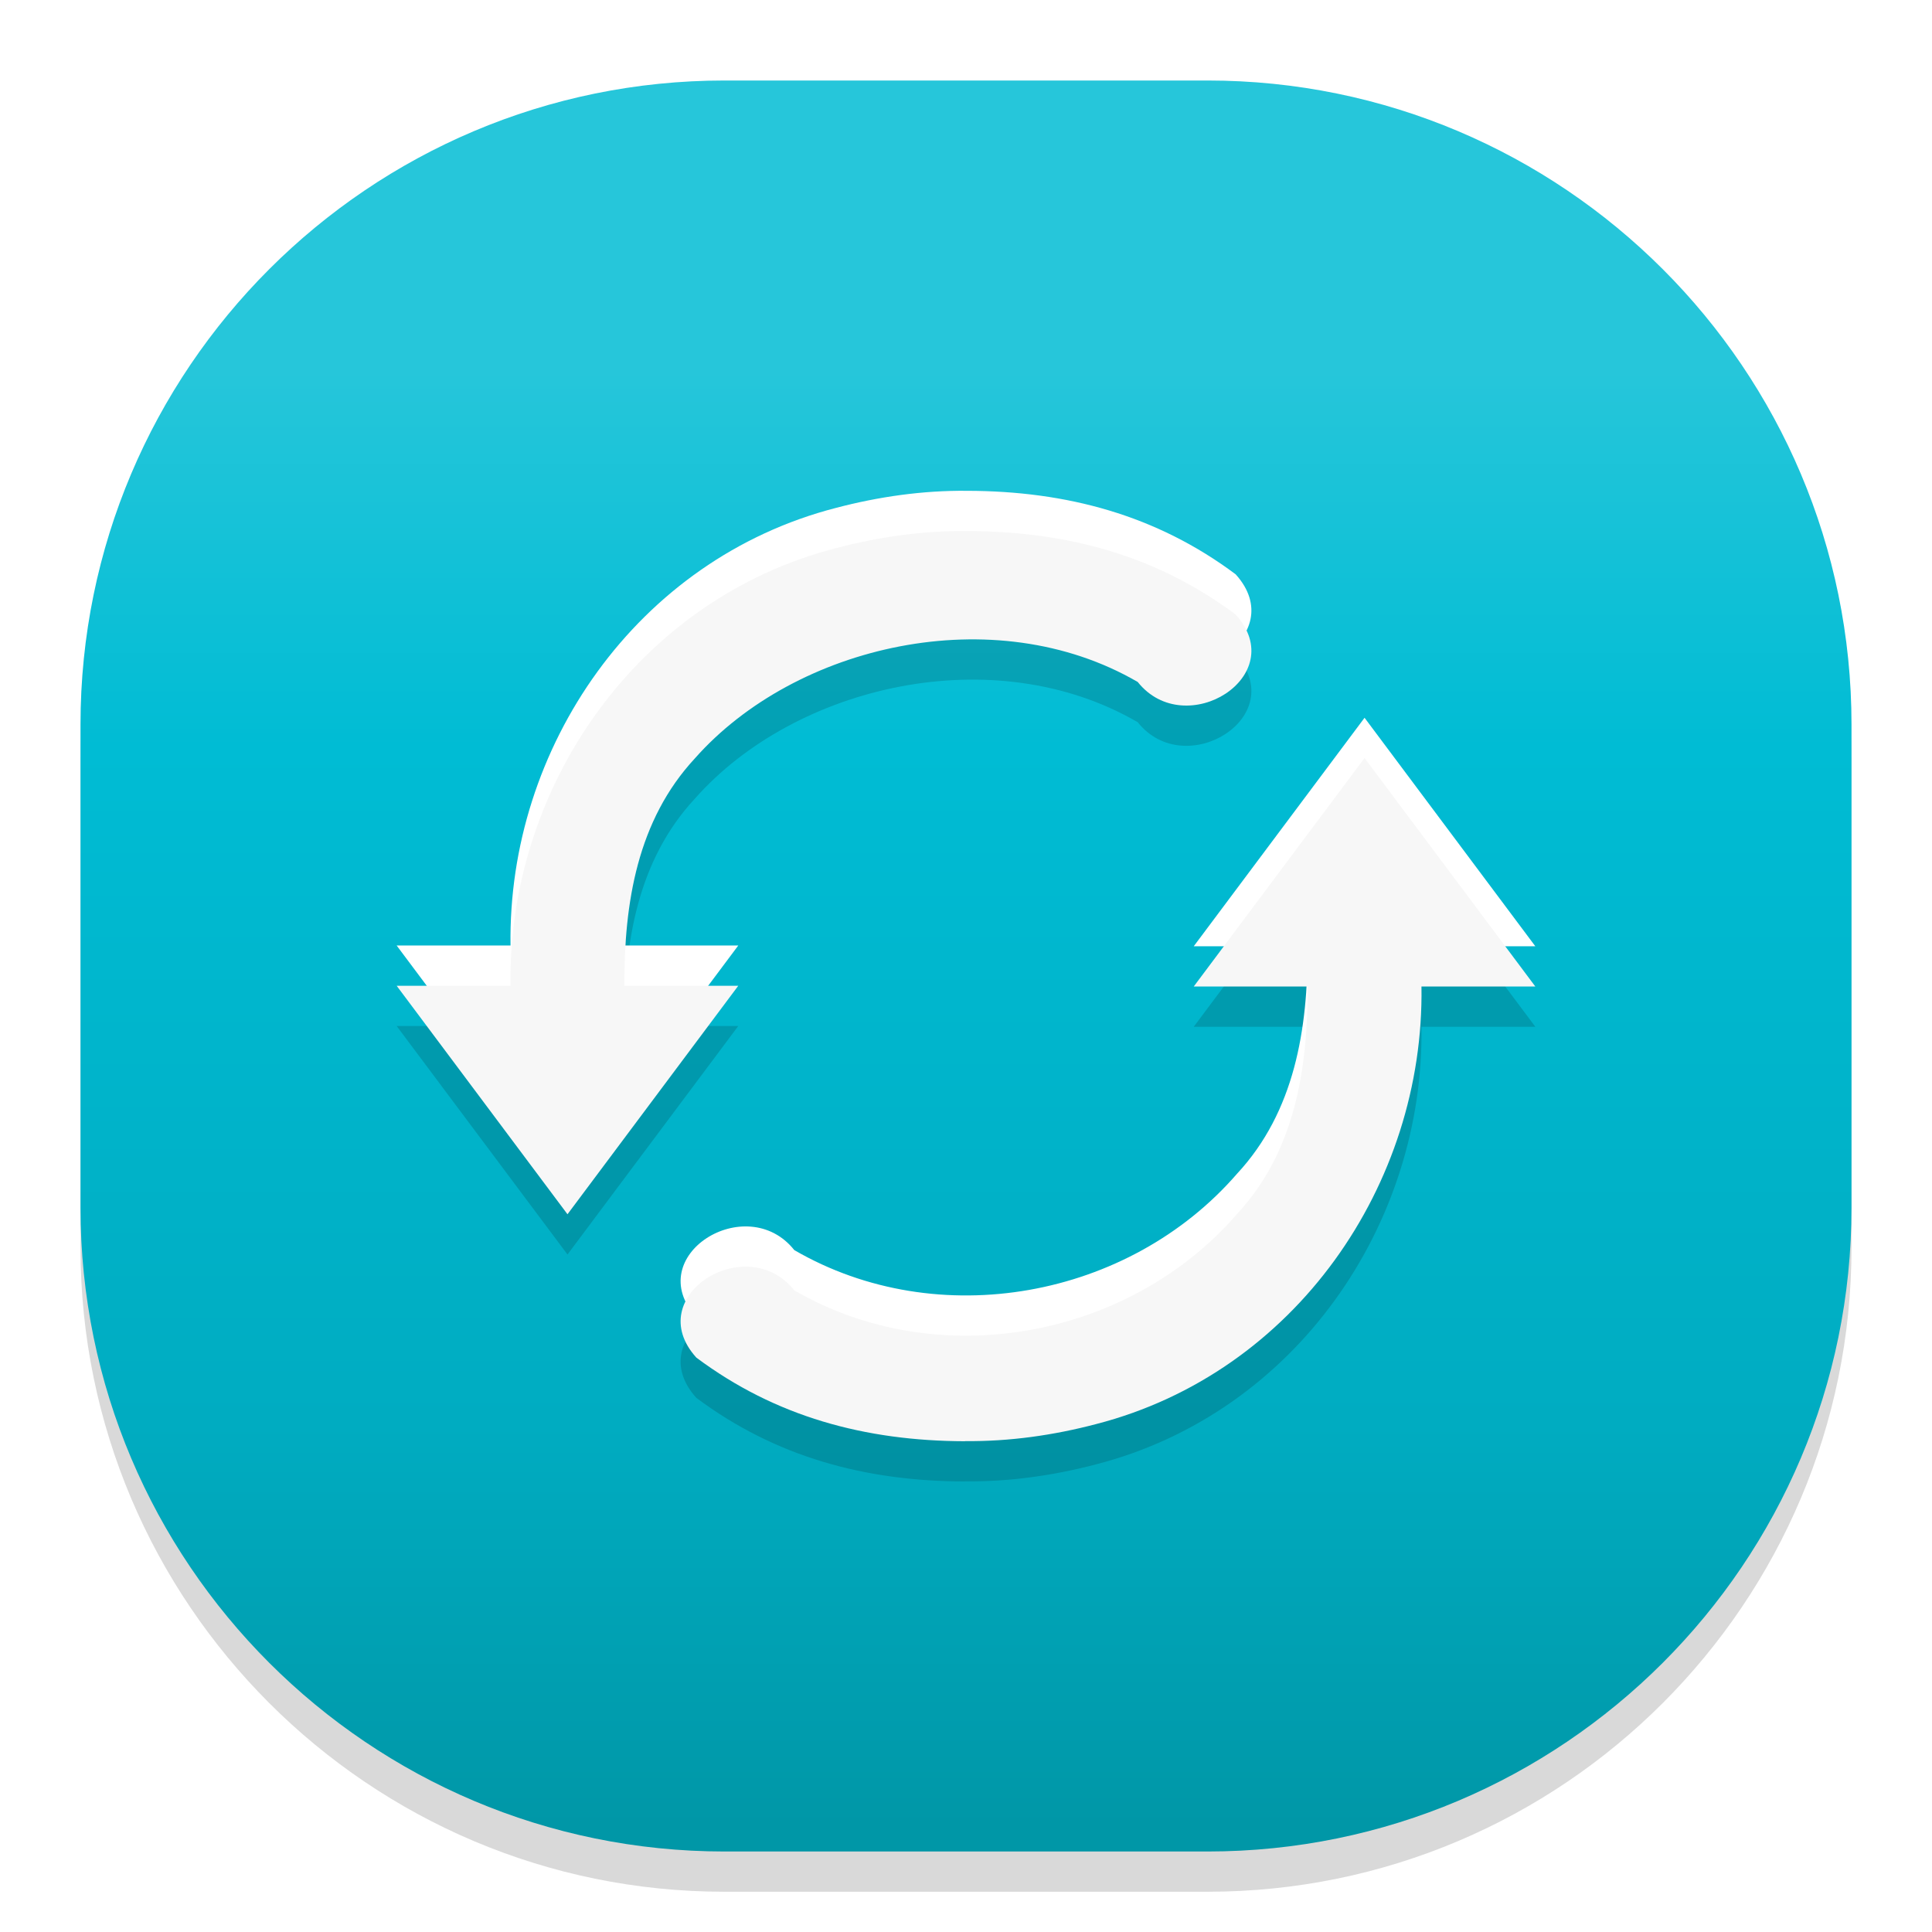
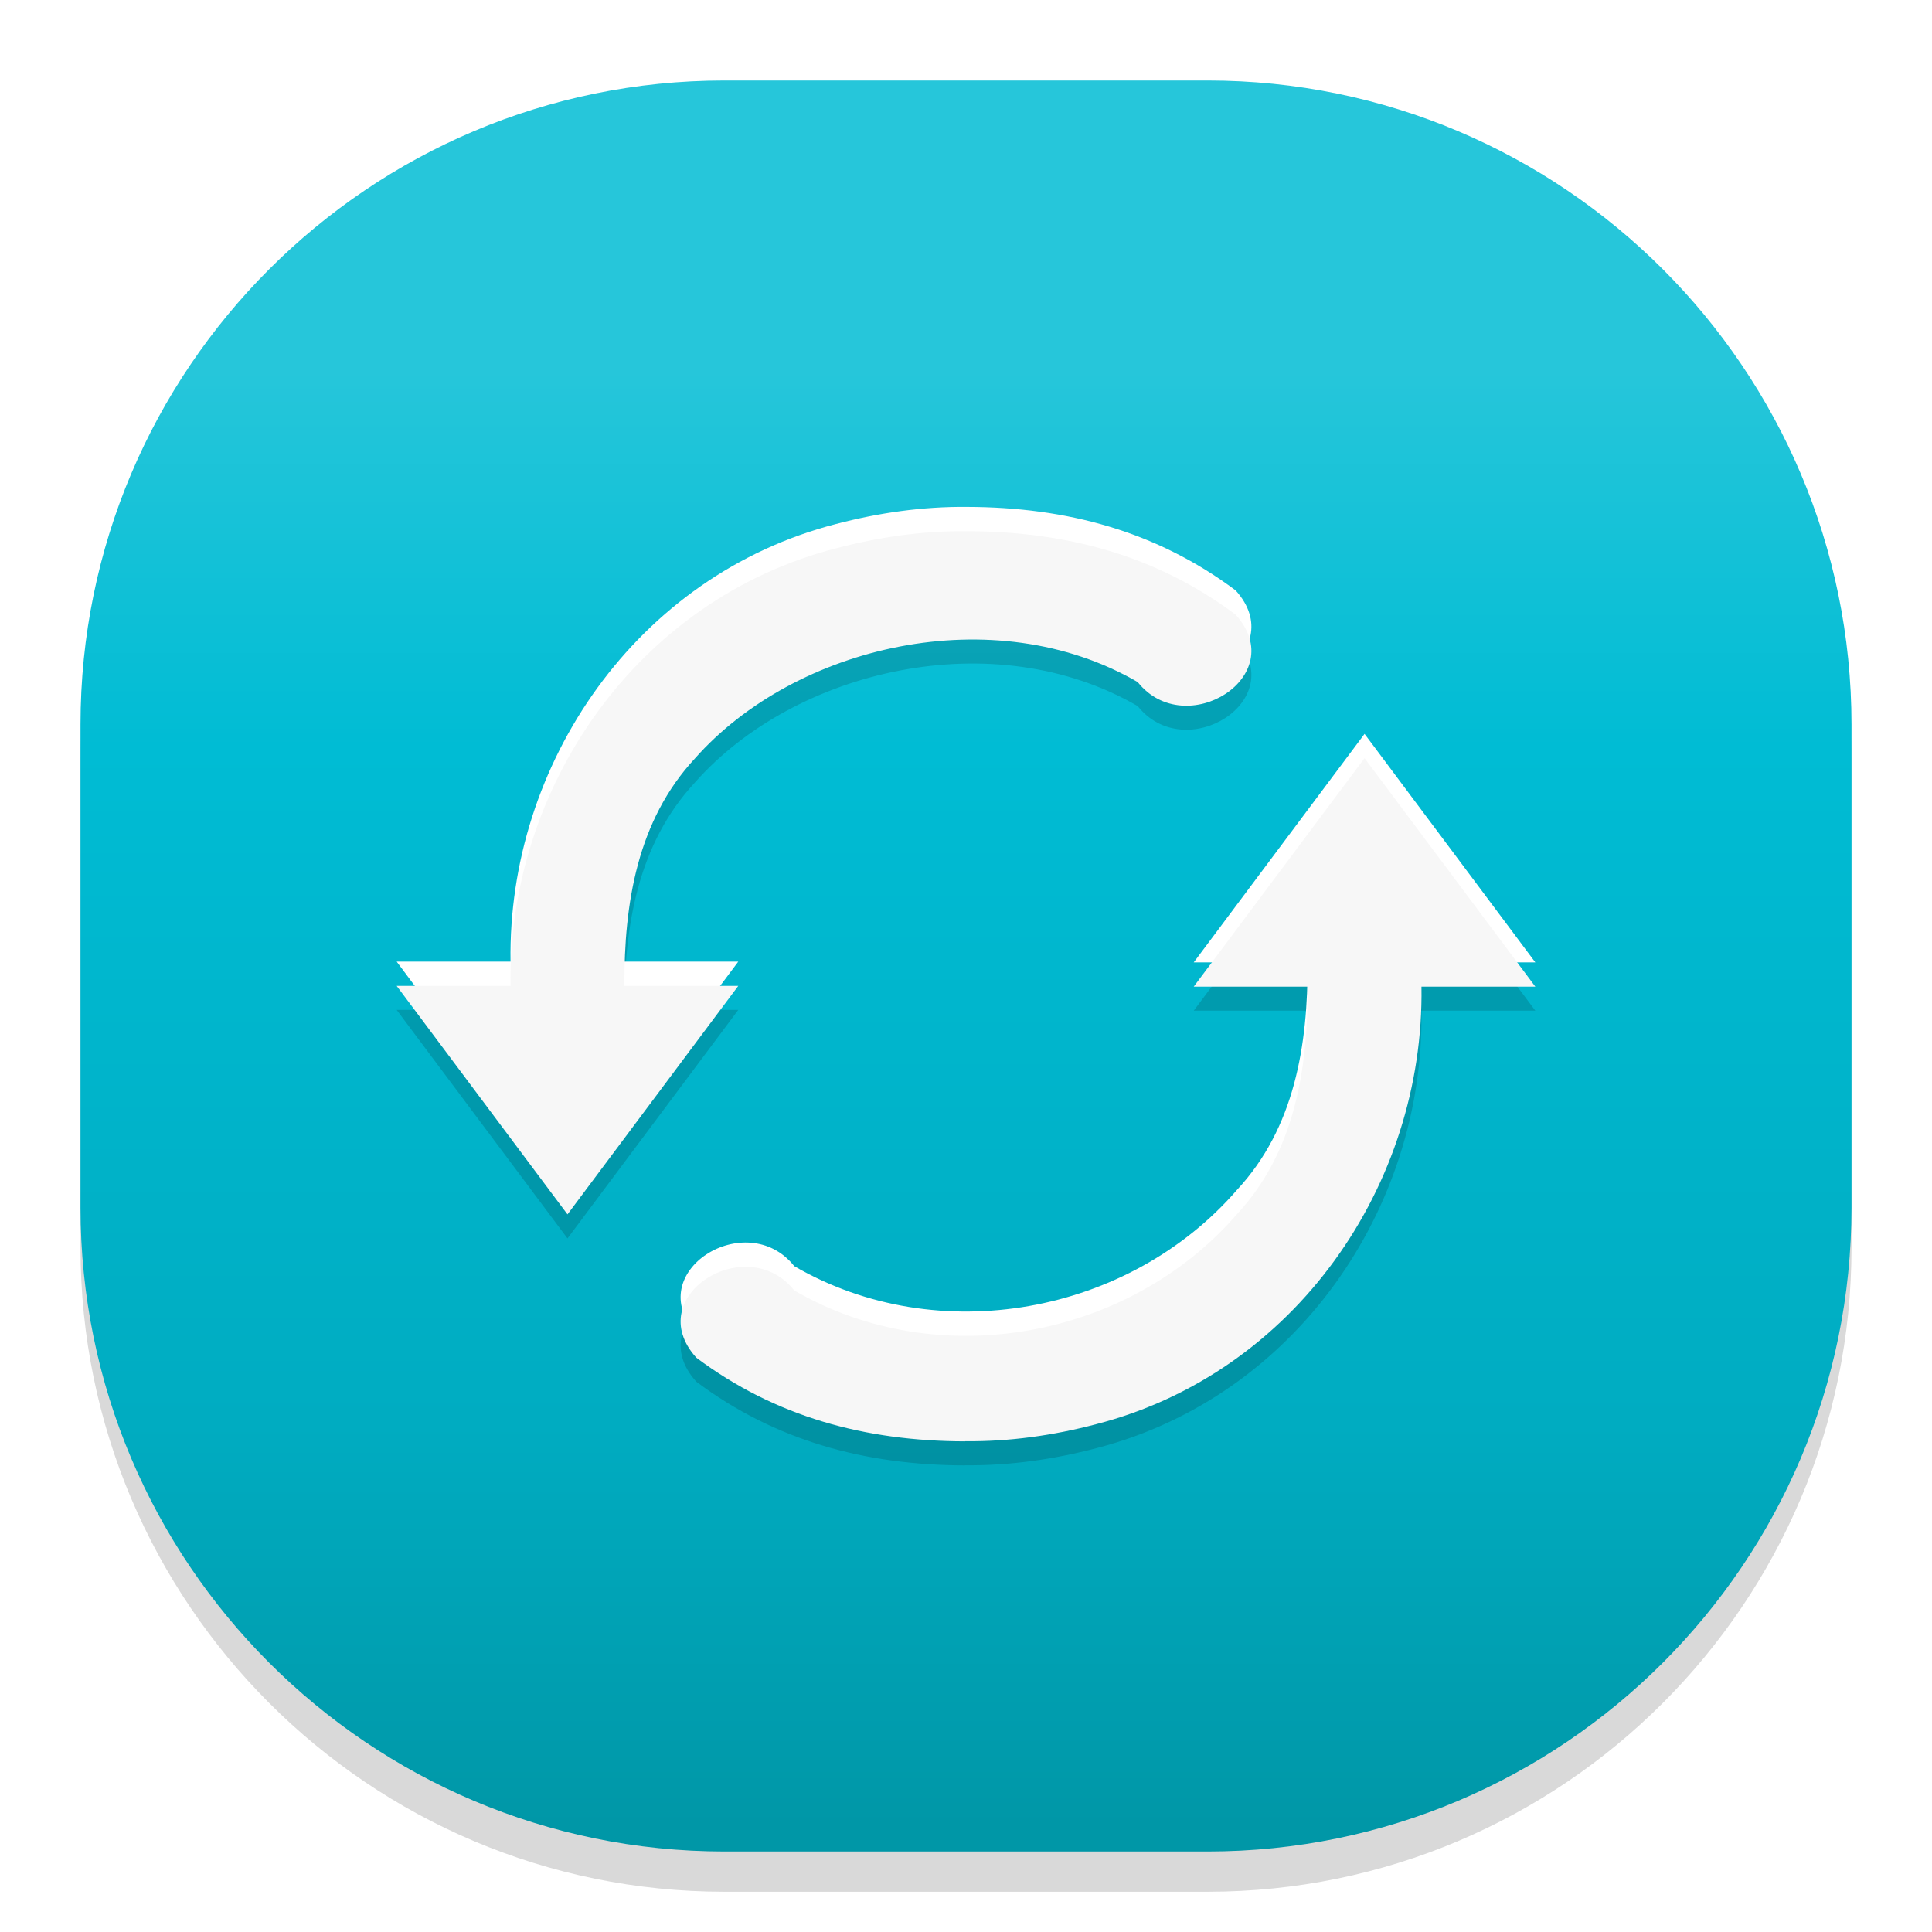
<svg xmlns="http://www.w3.org/2000/svg" style="isolation:isolate" viewBox="0 0 48 48" width="48" height="48">
  <defs>
-     <clipPath id="_clipPath_9cbsT47tzBzit1tMQrldnGBumqEgxPKt">
+     <clipPath id="_clipPath_H5KgLM26yI3I7cVsXmOtH4xgmRYtfFNs">
      <rect width="48" height="48" />
    </clipPath>
  </defs>
-   <g clip-path="url(#_clipPath_9cbsT47tzBzit1tMQrldnGBumqEgxPKt)">
+   <g clip-path="url(#_clipPath_H5KgLM26yI3I7cVsXmOtH4xgmRYtfFNs)">
    <g style="isolation:isolate" id="Design">
      <path d="M 18 3 L 30 3 C 38.831 3 46 10.169 46 19 L 46 31 C 46 39.831 38.831 47 30 47 L 18 47 C 9.169 47 2 39.831 2 31 L 2 19 C 2 10.169 9.169 3 18 3 Z" style="stroke:none;fill:#000000;stroke-miterlimit:10;opacity:0.15;" />
      <defs>
-         <linearGradient id="_lgradient_18" x1="0.5" y1="0.159" x2="0.5" y2="1">
+         <linearGradient id="_lgradient_50" x1="0.5" y1="0.159" x2="0.5" y2="1">
          <stop offset="0%" style="stop-color:#26C6DA" />
          <stop offset="25.652%" style="stop-color:#00BCD4" />
          <stop offset="71.739%" style="stop-color:#00ACC1" />
          <stop offset="99.13%" style="stop-color:#0097A7" />
        </linearGradient>
      </defs>
-       <path d="M 18 2 L 30 2 C 38.831 2 46 9.169 46 18 L 46 30 C 46 38.831 38.831 46 30 46 L 18 46 C 9.169 46 2 38.831 2 30 L 2 18 C 2 9.169 9.169 2 18 2 Z" style="stroke:none;fill:url(#_lgradient_18);stroke-miterlimit:10;" />
+       <path d="M 18 2 L 30 2 C 38.831 2 46 9.169 46 18 L 46 30 C 46 38.831 38.831 46 30 46 L 18 46 C 9.169 46 2 38.831 2 30 L 2 18 C 2 9.169 9.169 2 18 2 Z" style="stroke:none;fill:url(#_lgradient_50);stroke-miterlimit:10;" />
      <g id="Group">
-         <path d=" M 24.025 14.194 C 22.923 14.183 21.829 14.34 20.768 14.619 C 15.822 15.893 12.609 20.572 12.684 25.491 L 9.855 25.491 L 14.099 31.168 L 18.342 25.491 L 15.513 25.491 C 15.504 23.431 15.837 21.379 17.265 19.841 C 19.756 17.023 24.698 15.87 28.266 17.943 C 29.451 19.432 32.08 17.796 30.7 16.269 C 28.735 14.8 26.505 14.199 24.025 14.194 Z  M 33.902 19.833 L 29.658 25.51 L 32.487 25.51 C 32.496 27.57 32.163 29.622 30.735 31.16 C 28.051 34.258 23.302 35.13 19.734 33.058 C 18.549 31.568 15.92 33.202 17.3 34.729 C 19.265 36.198 21.495 36.801 23.975 36.807 L 23.978 36.804 C 25.08 36.815 26.171 36.66 27.232 36.381 C 32.178 35.107 35.391 30.428 35.316 25.51 L 38.145 25.51 L 33.902 19.833 Z " fill="rgb(0,0,0)" fill-opacity="0.15" />
-         <path d=" M 24.025 12.194 C 22.923 12.183 21.829 12.34 20.768 12.619 C 15.822 13.893 12.609 18.572 12.684 23.491 L 9.855 23.491 L 14.099 29.168 L 18.342 23.491 L 15.513 23.491 C 15.504 21.431 15.837 19.379 17.265 17.841 C 19.756 15.023 24.698 13.87 28.266 15.943 C 29.451 17.432 32.08 15.796 30.7 14.269 C 28.735 12.8 26.505 12.199 24.025 12.194 Z  M 33.902 17.833 L 29.658 23.51 L 32.487 23.51 C 32.496 25.57 32.163 27.622 30.735 29.16 C 28.051 32.258 23.302 33.13 19.734 31.058 C 18.549 29.568 15.92 31.202 17.3 32.729 C 19.265 34.198 21.495 34.801 23.975 34.807 L 23.978 34.804 C 25.08 34.815 26.171 34.66 27.232 34.381 C 32.178 33.107 35.391 28.428 35.316 23.51 L 38.145 23.51 L 33.902 17.833 Z " fill="rgb(255,255,255)" />
-         <path d=" M 24.025 13.194 C 22.923 13.183 21.829 13.34 20.768 13.619 C 15.822 14.893 12.609 19.572 12.684 24.491 L 9.855 24.491 L 14.099 30.168 L 18.342 24.491 L 15.513 24.491 C 15.504 22.431 15.837 20.379 17.265 18.841 C 19.756 16.023 24.698 14.87 28.266 16.943 C 29.451 18.432 32.08 16.796 30.7 15.269 C 28.735 13.8 26.505 13.199 24.025 13.194 Z  M 33.902 18.833 L 29.658 24.51 L 32.487 24.51 C 32.496 26.57 32.163 28.622 30.735 30.16 C 28.051 33.258 23.302 34.13 19.734 32.058 C 18.549 30.568 15.92 32.202 17.3 33.729 C 19.265 35.198 21.495 35.801 23.975 35.807 L 23.978 35.804 C 25.08 35.815 26.171 35.66 27.232 35.381 C 32.178 34.107 35.391 29.428 35.316 24.51 L 38.145 24.51 L 33.902 18.833 Z " fill="rgb(247,247,247)" />
+         <path d=" M 24.025 13.794 C 22.923 13.783 21.829 13.94 20.768 14.219 C 15.822 15.493 12.609 20.172 12.684 25.091 L 9.855 25.091 L 14.099 30.768 L 18.342 25.091 L 15.513 25.091 C 15.504 23.031 15.837 20.979 17.265 19.441 C 19.756 16.623 24.698 15.47 28.266 17.543 C 29.451 19.032 32.08 17.396 30.7 15.869 C 28.735 14.4 26.505 13.799 24.025 13.794 Z  M 33.902 19.433 L 29.658 25.11 L 32.487 25.11 C 32.496 27.17 32.163 29.222 30.735 30.76 C 28.051 33.858 23.302 34.73 19.734 32.658 C 18.549 31.168 15.92 32.802 17.3 34.329 C 19.265 35.798 21.495 36.401 23.975 36.407 L 23.978 36.404 C 25.08 36.415 26.171 36.26 27.232 35.981 C 32.178 34.707 35.391 30.028 35.316 25.11 L 38.145 25.11 L 33.902 19.433 Z " fill="rgb(0,0,0)" fill-opacity="0.15" />
+         <path d=" M 24.025 12.594 C 22.923 12.583 21.829 12.74 20.768 13.019 C 15.822 14.293 12.609 18.972 12.684 23.891 L 9.855 23.891 L 14.099 29.568 L 18.342 23.891 L 15.513 23.891 C 15.504 21.831 15.837 19.779 17.265 18.241 C 19.756 15.423 24.698 14.27 28.266 16.343 C 29.451 17.832 32.08 16.196 30.7 14.669 C 28.735 13.2 26.505 12.599 24.025 12.594 Z  M 33.902 18.233 L 29.658 23.91 L 32.487 23.91 C 32.496 25.97 32.163 28.022 30.735 29.56 C 28.051 32.658 23.302 33.53 19.734 31.458 C 18.549 29.968 15.92 31.602 17.3 33.129 C 19.265 34.598 21.495 35.201 23.975 35.207 L 23.978 35.204 C 25.08 35.215 26.171 35.06 27.232 34.781 C 32.178 33.507 35.391 28.828 35.316 23.91 L 38.145 23.91 L 33.902 18.233 Z " fill="rgb(255,255,255)" />
+         <path d=" M 24.025 13.197 C 22.923 13.186 21.829 13.344 20.768 13.623 C 15.822 14.897 12.609 19.575 12.684 24.494 L 9.855 24.494 L 14.099 30.171 L 18.342 24.494 L 15.513 24.494 C 15.504 22.434 15.837 20.382 17.265 18.844 C 19.756 16.027 24.698 14.874 28.266 16.946 C 29.451 18.436 32.08 16.8 30.7 15.272 C 28.735 13.803 26.505 13.203 24.025 13.197 Z  M 33.902 18.836 L 29.658 24.513 L 32.487 24.513 C 32.496 26.573 32.163 28.625 30.735 30.163 C 28.051 33.262 23.302 34.134 19.734 32.061 C 18.549 30.572 15.92 32.205 17.3 33.732 C 19.265 35.201 21.495 35.805 23.975 35.81 L 23.978 35.807 C 25.08 35.818 26.171 35.664 27.232 35.384 C 32.178 34.111 35.391 29.432 35.316 24.513 L 38.145 24.513 L 33.902 18.836 Z " fill="rgb(247,247,247)" />
      </g>
    </g>
  </g>
</svg>
